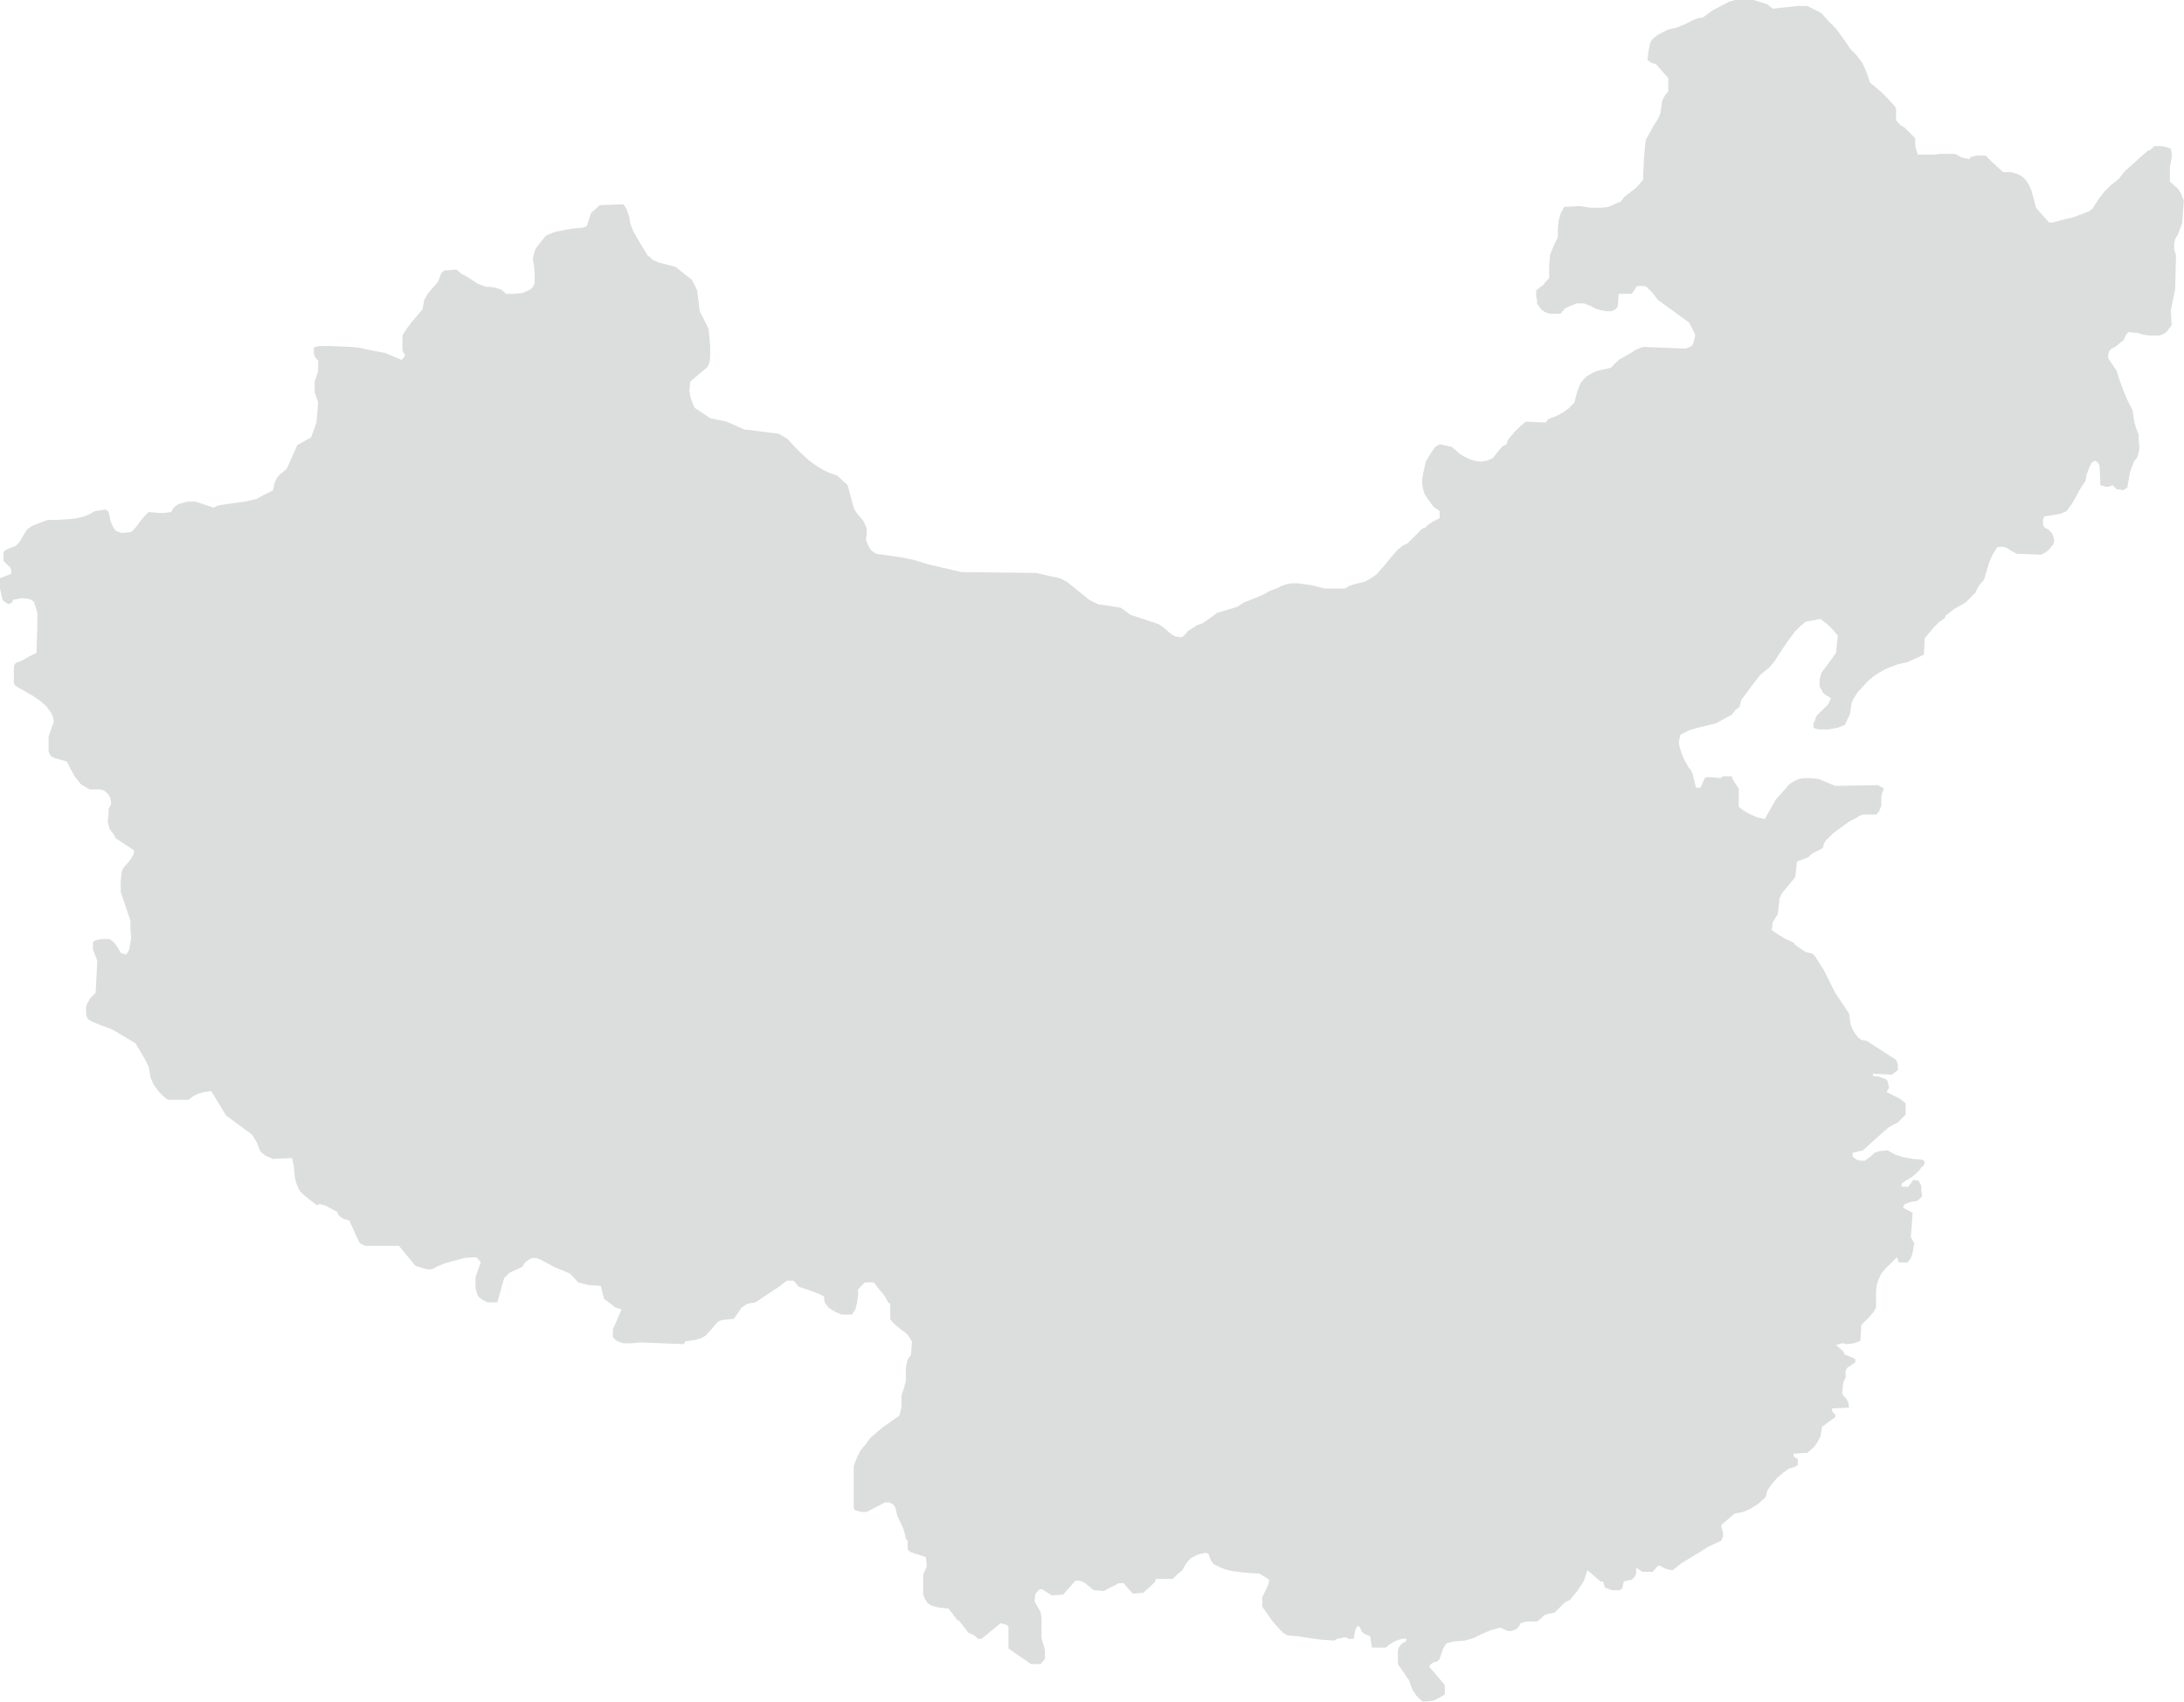
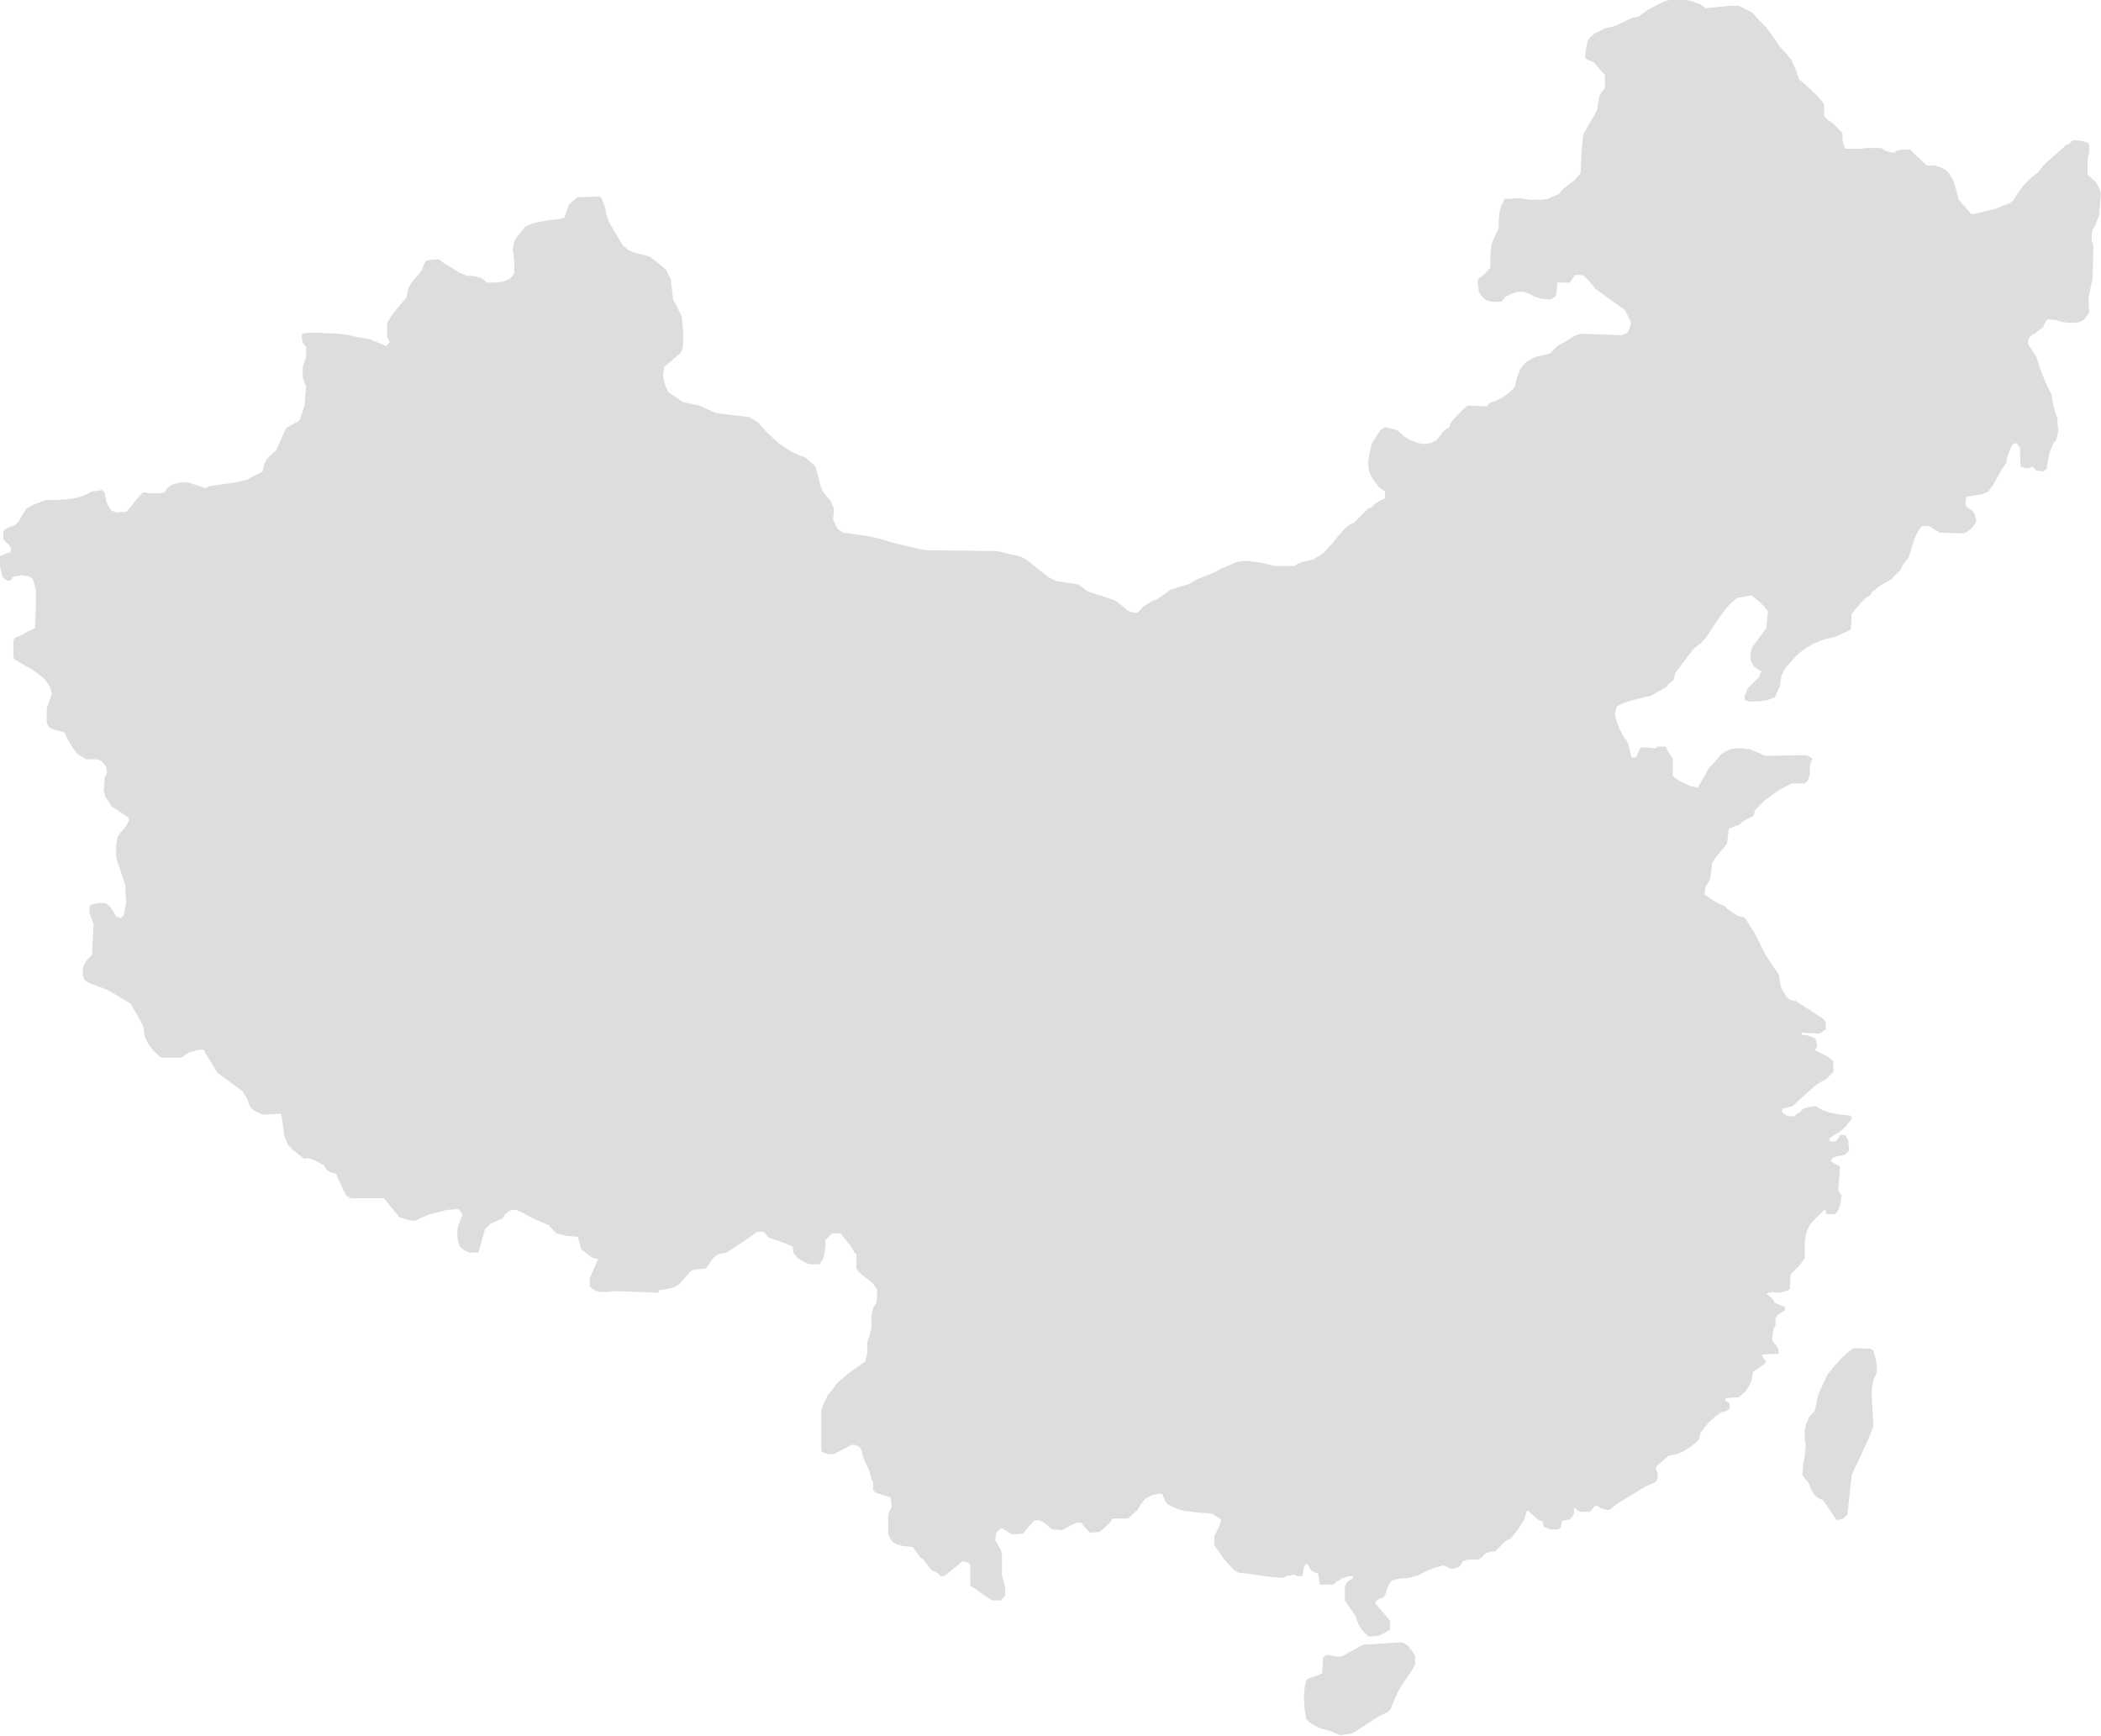
- <svg xmlns="http://www.w3.org/2000/svg" width="22157" height="17261" id="svg3522" version="1.1">
-   <defs id="defs3524" />
-   <g id="layer1" transform="translate(0,16208.638)">
-     <g style="visibility:visible" class="com.sun.star.drawing.CustomShape" id="g346" transform="translate(-1498,-16957.638)">
-       <g id="g348">
-         <path d="m 15927,18008 0,0 -62,-61 -35,-53 -18,-44 -17,-53 0,0 -115,-168 0,0 0,-79 0,-62 9,-26 18,-27 17,-17 36,-18 0,0 8,-27 0,0 -44,0 -35,9 -44,18 -44,26 -44,36 0,0 -141,0 0,0 -18,-115 0,0 -62,-26 -26,-27 -9,-26 -18,-27 0,0 -17,9 -9,9 -9,26 -9,44 -9,44 0,0 -53,0 0,0 -8,-8 -27,-9 -35,9 -44,8 -27,18 0,0 -132,-9 -123,-17 -115,-18 -106,-9 0,0 -44,-26 -35,-36 -71,-79 -106,-150 0,0 0,-97 0,0 44,-88 18,-44 9,-44 0,0 -97,-62 0,0 -133,-9 -149,-17 -71,-18 -62,-27 -53,-26 -26,-35 0,0 -27,-71 0,0 -26,-9 0,0 -44,9 -35,9 -36,18 -35,17 -26,27 -27,35 -35,62 0,0 -53,44 -44,44 0,0 -168,0 0,0 -17,35 -45,44 -70,62 0,0 -106,9 0,0 -71,-80 0,0 -17,-26 -27,0 -26,0 -35,18 -71,35 -44,26 0,0 -106,-8 0,0 -53,-45 -44,-35 -44,-17 -44,0 0,0 -124,141 0,0 -114,9 0,0 -71,-45 -26,-17 -27,0 0,0 -35,35 -9,18 -9,70 0,0 36,62 26,44 9,62 0,97 0,0 0,53 0,53 35,123 0,0 0,88 0,0 -44,53 0,0 -97,0 0,0 -229,-158 0,0 0,-221 0,0 -18,-18 -26,-8 -36,-9 0,0 -97,79 -53,44 -44,35 0,0 -35,0 0,0 -26,-26 -27,-18 -44,-17 0,0 -62,-80 -26,-35 -27,-18 0,0 -88,-114 0,0 -97,-9 -70,-18 -44,-26 -27,-44 -18,-44 0,-53 0,-150 0,0 36,-80 0,0 -9,-97 0,0 -159,-52 0,0 -26,-27 0,0 0,-88 0,0 -9,-9 -9,-9 -9,-44 -17,-62 0,0 -62,-132 0,0 -18,-79 -26,-36 -18,-8 -18,-9 -44,0 0,0 -185,97 0,0 -53,0 -35,-9 -27,-9 -17,-17 0,0 0,-433 0,0 35,-88 35,-70 53,-62 44,-62 62,-53 62,-53 150,-106 0,0 17,-8 9,-18 18,-79 0,-115 0,0 26,-79 18,-71 0,-132 0,0 18,-80 17,-26 18,-27 0,0 9,-132 0,0 -27,-44 -26,-35 -71,-53 -53,-44 -26,-27 -18,-26 0,0 0,-159 0,0 -17,0 0,0 -36,-70 -44,-53 -70,-89 0,0 -89,0 0,0 -70,71 0,0 0,62 -9,70 -18,71 -17,26 -18,27 0,0 -106,0 0,0 -79,-36 -53,-35 -18,-26 -17,-18 -9,-35 0,-35 0,0 -79,-36 -71,-26 -106,-35 0,0 -53,-62 0,0 -70,0 0,0 -80,62 -79,52 -159,106 0,0 -53,9 -35,9 -27,18 -26,17 -35,53 -44,62 0,0 -106,9 -35,9 -27,17 -44,53 -71,79 0,0 -44,27 -61,18 -106,17 0,0 -9,27 0,0 -450,-18 0,0 -79,9 -80,0 -35,-9 -26,-9 -27,-17 -26,-27 0,0 0,-79 0,0 88,-203 0,0 -62,-18 -44,-35 -71,-53 0,0 -35,-132 0,0 -123,-9 -106,-27 0,0 -80,-88 0,0 -167,-70 0,0 -97,-53 -35,-18 -45,-18 -44,0 -35,18 -35,27 -27,44 0,0 -132,61 0,0 -53,53 0,0 -70,247 0,0 -97,0 0,0 -53,-26 -36,-27 -17,-26 -9,-35 -9,-36 0,-35 0,-70 0,0 53,-150 0,0 -26,-36 -9,-9 -18,-8 0,0 -115,8 -97,27 -97,26 -88,36 0,0 -26,17 -27,9 -35,0 -35,-9 -53,-17 -36,-9 0,0 -167,-203 0,0 -344,0 0,0 -53,-26 0,0 -35,-71 -27,-62 -26,-53 -18,-44 0,0 -53,-17 -35,-18 -26,-26 -9,-27 0,0 -115,-62 0,0 -26,-9 -36,-8 -35,8 0,0 -123,-97 0,0 -45,-44 -26,-53 -18,-52 -8,-45 -9,-97 -9,-44 -9,-44 0,0 -194,9 0,0 -79,-35 -44,-36 -18,-35 -18,-53 0,0 -53,-88 0,0 -264,-194 0,0 -150,-247 0,0 -71,9 -62,18 -52,26 -45,35 0,0 -211,0 0,0 -53,-44 -35,-35 -53,-71 0,0 -36,-79 0,0 -8,-62 -9,-44 -44,-88 -89,-150 0,0 -238,-141 0,0 -141,-53 -62,-26 -44,-27 0,0 -17,-44 0,-35 0,-36 9,-35 35,-62 53,-52 0,0 17,-327 0,0 -44,-114 0,-45 0,-26 18,-18 26,-8 53,-9 71,0 0,0 35,26 18,18 26,35 35,62 0,0 53,17 0,0 27,-35 9,-35 9,-53 8,-44 -8,-97 0,-80 0,0 -98,-291 0,0 0,-123 9,-71 9,-35 18,-26 62,-71 0,0 35,-62 0,0 0,-35 0,0 -159,-106 0,0 -18,-9 -8,-8 -18,-36 0,0 -27,-35 -17,-26 -9,-36 -9,-35 9,-79 0,-53 0,0 18,-27 8,-26 0,0 -8,-53 -18,-35 -26,-27 -27,-17 -35,-9 -35,0 -71,0 0,0 -44,-27 -44,-26 -27,-35 -35,-45 -44,-79 -35,-71 0,0 -124,-35 -35,-17 -18,-27 -9,-26 0,-36 0,-114 0,0 53,-150 0,0 -8,-44 -18,-44 -27,-36 -26,-35 -62,-53 -62,-44 0,0 -185,-106 0,0 -17,-26 0,0 0,-133 0,-35 8,-26 18,-18 35,-9 97,-53 0,0 71,-35 0,0 9,-273 0,-133 -18,-61 -18,-53 0,0 -26,-18 -26,-9 -62,-9 -53,9 -44,9 0,0 -9,26 -18,9 -17,9 -18,-9 -26,-17 -18,-18 0,0 -26,-115 0,-105 0,0 114,-45 0,0 0,-35 -9,-26 -26,-27 -27,-26 -17,-18 0,0 0,-79 9,-18 8,-9 36,-17 70,-27 0,0 36,-35 26,-44 53,-88 0,0 53,-36 62,-26 0,0 97,-35 0,0 88,0 141,-9 70,-9 71,-18 62,-26 44,-27 0,0 62,-8 53,-9 8,9 18,17 9,36 9,52 0,0 26,62 18,27 17,17 27,9 26,9 97,-9 0,0 44,-44 45,-62 44,-53 44,-44 0,0 106,9 52,0 71,-9 0,0 18,-35 26,-26 27,-18 26,-9 71,-18 79,0 0,0 185,62 0,0 27,-17 35,-9 123,-18 133,-18 114,-26 0,0 80,-44 88,-44 0,0 18,-80 26,-53 35,-35 62,-53 0,0 106,-238 0,0 141,-79 0,0 53,-150 0,0 18,-203 0,0 -36,-106 0,0 0,-106 0,0 18,-53 18,-53 0,-105 0,0 -36,-44 -8,-36 0,-53 0,0 17,-8 35,-9 115,0 212,9 0,0 79,8 80,18 88,18 97,17 0,0 167,71 0,0 36,-44 0,0 -27,-53 0,0 0,-150 0,0 44,-71 53,-70 106,-124 0,0 18,-97 35,-61 44,-53 62,-71 0,0 26,-70 9,-18 18,-18 17,-9 27,0 88,-8 0,0 53,44 79,44 80,53 88,35 0,0 44,0 53,9 53,17 26,18 27,27 0,0 79,0 88,-9 44,-18 36,-18 26,-26 18,-35 0,0 0,-115 0,0 -9,-79 -9,-53 9,-44 9,-36 17,-35 27,-35 70,-88 0,0 89,-36 79,-17 97,-18 106,-9 0,0 44,-17 0,0 44,-133 0,0 88,-79 0,0 238,-9 0,0 27,35 18,44 17,53 9,62 0,0 27,71 44,79 105,176 0,0 27,18 26,27 62,26 168,44 0,0 167,132 0,0 53,106 0,0 27,221 0,0 8,9 0,0 80,158 0,0 9,80 8,106 0,105 -8,53 -18,44 0,0 -176,150 0,0 -9,89 0,0 9,61 17,53 27,62 0,0 158,106 0,0 168,35 0,0 176,79 0,0 353,44 0,0 88,53 0,0 106,115 115,106 62,44 70,44 71,35 79,27 0,0 106,97 0,0 62,229 0,0 17,35 27,36 53,61 17,36 18,44 0,53 -9,61 0,0 27,62 26,44 53,36 0,0 124,17 123,18 132,26 142,44 0,0 343,80 0,0 759,9 0,0 150,35 88,18 71,35 0,0 229,185 0,0 88,44 0,0 230,35 0,0 97,71 0,0 291,97 0,0 26,18 35,26 71,62 35,17 44,9 18,0 26,-17 18,-18 18,-26 0,0 97,-62 0,0 53,-18 53,-35 97,-71 0,0 202,-61 0,0 71,-45 88,-35 88,-35 36,-18 44,-26 0,0 70,-27 0,0 53,-26 53,-18 53,-9 62,0 132,18 141,35 0,0 203,0 0,0 44,-26 53,-18 106,-26 0,0 62,-35 53,-36 0,0 79,-88 71,-88 70,-79 44,-36 53,-26 0,0 97,-97 53,-53 27,-9 17,-9 0,0 0,-9 0,0 62,-44 71,-35 0,0 0,-71 0,0 -62,-44 0,0 -53,-70 -35,-53 -18,-53 -9,-53 0,-53 9,-53 26,-123 0,0 27,-44 26,-44 44,-62 0,0 45,-27 0,0 123,27 0,0 79,70 44,27 53,26 53,18 62,9 62,-9 62,-27 0,0 70,-88 35,-35 36,-18 0,0 8,-35 18,-26 53,-62 62,-62 53,-44 0,0 203,9 0,0 26,-35 0,0 71,-27 70,-35 62,-44 62,-62 0,0 26,-106 18,-44 17,-44 27,-35 35,-36 44,-26 53,-27 0,0 150,-35 0,0 79,-79 0,0 124,-71 53,-35 70,-26 0,0 433,17 0,0 61,-26 0,0 18,-36 9,-35 9,-35 -9,-27 -27,-53 -26,-52 0,0 -318,-230 0,0 -53,-70 -44,-44 -17,-18 -27,-9 -70,0 0,0 -53,80 0,0 -133,0 0,0 -8,114 0,0 -9,27 -18,17 -17,9 -18,9 -53,0 -53,-9 -62,-18 -44,-26 -70,-26 0,0 -71,0 -70,26 -53,26 -44,53 0,0 -106,0 0,0 -53,-17 -36,-27 -26,-35 -18,-26 0,-36 -8,-35 0,-62 0,0 70,-53 27,-35 35,-35 0,0 0,-133 9,-105 0,0 35,-89 44,-88 0,0 0,-97 9,-79 18,-62 35,-70 0,0 159,-9 0,0 105,17 62,0 62,0 62,-8 61,-27 62,-26 44,-53 0,0 115,-88 0,0 70,-80 0,0 9,-220 9,-97 9,-89 0,0 44,-79 35,-62 44,-70 27,-62 0,0 9,-71 8,-52 27,-53 35,-44 0,0 0,-133 0,0 -123,-141 0,0 -53,-17 -35,-27 0,0 8,-71 9,-52 9,-45 18,-35 26,-26 35,-27 106,-53 0,0 35,-8 45,-9 88,-36 88,-44 44,-17 53,-9 0,0 97,-71 115,-61 0,0 53,-27 61,-17 0,0 186,0 0,0 88,26 53,18 53,44 0,0 79,-9 88,-9 88,-9 97,0 0,0 142,71 0,0 70,79 79,80 71,97 79,114 0,0 53,53 62,80 44,97 18,52 17,53 0,0 115,97 71,71 70,79 0,0 9,27 0,26 0,53 0,27 18,26 26,27 44,26 0,0 106,106 0,0 0,70 9,44 18,53 0,0 114,0 53,0 53,-8 0,0 159,0 0,0 62,35 35,9 53,8 0,0 0,-17 0,0 26,-9 44,-9 89,0 0,0 70,71 106,97 0,0 79,0 62,17 53,27 35,35 36,53 26,62 44,167 0,0 132,150 0,0 36,0 0,0 97,-26 114,-27 115,-44 44,-17 35,-27 0,0 62,-97 53,-70 71,-71 79,-62 0,0 62,-79 79,-71 159,-141 0,0 18,0 17,-17 27,-27 0,0 70,0 44,9 53,18 0,0 9,35 0,53 -18,97 0,0 0,150 0,0 80,70 35,53 26,71 0,0 -17,229 0,0 -44,115 0,0 -27,44 -9,44 0,62 18,61 0,0 -9,344 0,0 -44,212 0,0 9,150 0,0 -53,71 0,0 -44,26 -35,9 -44,0 -44,0 -71,-9 -53,-18 0,0 -97,-8 0,0 -26,35 -18,44 0,0 -44,35 -44,36 -36,17 -26,27 -9,35 0,35 35,53 53,79 0,0 27,89 35,97 44,106 53,105 0,0 18,115 17,62 27,70 0,0 0,53 9,80 -9,44 -9,35 -9,26 -26,27 0,0 -44,115 0,0 -27,158 0,0 -44,27 0,0 -35,-9 -27,0 -17,-18 -27,-26 0,0 -35,17 -35,0 -53,-17 0,0 -9,-203 0,0 -27,-35 -17,-9 -9,0 -26,18 -18,35 -35,88 -9,62 0,0 -53,79 -44,80 -44,79 -53,70 0,0 -62,27 -53,9 -106,17 0,0 -17,27 0,62 0,0 17,26 0,0 36,18 35,35 9,18 8,26 9,35 -9,36 0,0 -52,61 -36,27 -35,17 0,0 -247,-8 0,0 -53,-27 -53,-35 -26,-9 -27,0 -26,0 -18,9 0,0 -44,70 -35,80 -53,176 0,0 -53,62 -35,70 0,0 -97,97 0,0 -124,71 -53,44 -26,18 -9,26 0,0 -53,36 -53,52 -97,115 0,0 -9,168 0,0 -176,79 0,0 -88,18 -71,26 -62,27 -61,35 -53,35 -53,44 -106,115 0,0 -35,53 -27,53 0,0 -17,114 -53,115 0,0 -27,9 -44,18 -97,17 -97,0 -35,-9 -18,-8 0,0 0,-45 18,-35 9,-35 17,-18 53,-53 53,-53 0,0 27,-61 0,0 -45,-27 -35,-26 -17,-36 -18,-26 0,-35 0,-36 18,-70 0,0 149,-203 0,0 18,-176 0,0 -53,-62 -44,-44 -44,-35 -35,-27 0,0 -150,27 0,0 -53,44 -53,53 -79,105 0,0 -89,133 -44,70 -53,62 0,0 -44,35 -44,36 -62,79 -132,176 0,0 -18,71 0,0 -44,35 -35,44 0,0 -159,88 0,0 -185,45 -88,26 -88,44 0,0 -9,35 -9,44 9,45 9,35 35,88 53,97 0,0 9,0 9,18 17,35 27,115 0,0 8,26 0,0 45,0 0,0 35,-79 9,-18 17,-9 53,0 97,9 0,0 9,-18 27,0 70,0 0,0 9,27 9,18 53,79 0,0 0,185 0,0 44,35 61,36 80,35 79,18 0,0 115,-203 0,0 97,-106 35,-44 44,-27 53,-26 53,-9 71,0 79,9 0,0 168,70 0,0 432,-8 0,0 62,35 0,0 -18,44 -9,44 0,0 0,44 0,44 -18,44 -8,18 -27,26 0,0 -141,0 0,0 -132,71 0,0 -159,115 -35,35 -36,35 -26,36 -9,44 0,0 -26,17 -36,18 -52,26 0,0 -36,36 -44,17 -70,27 0,0 -18,158 0,0 -88,106 -44,53 -27,53 0,0 -17,159 0,0 -53,88 0,0 -9,79 0,0 79,53 62,36 79,35 0,0 18,26 53,36 53,35 70,18 0,0 27,26 26,44 62,97 115,230 0,0 141,211 0,0 9,71 8,44 18,44 27,44 26,35 35,27 53,9 0,0 300,194 0,0 18,44 0,61 0,0 -62,45 0,0 -194,-9 0,0 9,26 0,0 44,0 53,18 26,9 18,17 9,36 8,35 0,0 -26,44 0,0 88,44 53,27 53,44 0,0 0,114 0,0 -79,80 0,0 -53,26 -44,27 -80,70 -88,79 -88,80 0,0 -106,26 0,0 0,36 0,0 18,17 26,18 35,9 45,0 0,0 61,-44 36,-36 52,-17 80,-9 0,0 79,44 80,26 97,18 105,9 0,0 9,9 9,17 -9,27 -26,26 -27,36 -70,61 -62,36 0,0 -35,26 -9,18 9,17 0,0 62,0 0,0 52,-70 0,0 53,9 0,0 27,52 0,45 9,61 0,0 -44,44 0,0 -89,18 -44,18 -9,17 -8,18 0,0 97,53 0,0 -18,247 0,0 35,62 0,0 -9,44 -8,53 -18,52 -18,27 -17,18 0,0 -88,0 0,0 -18,-53 0,0 -124,123 -35,44 -26,53 -18,53 -9,62 0,176 0,0 -26,44 -36,44 -88,89 0,0 -9,158 0,0 -35,18 -35,9 -62,9 -53,-9 -35,9 -27,8 0,0 71,62 0,0 18,35 0,0 106,45 0,0 0,35 0,0 -53,35 -27,18 -18,35 0,71 0,0 -17,26 -9,35 -9,97 0,0 18,27 26,26 18,36 9,52 0,0 -177,9 0,0 9,36 9,8 18,18 0,0 0,26 0,0 -133,97 0,0 -8,45 -9,53 -27,52 -35,53 0,0 -71,62 0,0 -141,9 0,0 0,18 9,17 35,18 0,0 0,62 0,0 -26,17 -27,9 -35,9 0,0 -62,44 -61,53 -53,62 -44,61 0,0 -18,71 0,0 -79,70 -71,45 -79,35 -88,17 0,0 -71,62 -62,53 0,0 0,27 0,0 9,17 9,35 0,36 -18,44 0,0 -132,62 0,0 -97,61 -88,53 -88,53 -89,71 0,0 -53,-9 -44,-18 -26,-17 -27,0 0,0 -53,61 0,0 -105,0 0,0 -62,-44 0,0 0,62 -18,35 -9,9 -17,18 0,0 -53,9 -27,8 -8,27 -9,44 0,0 -27,18 -26,0 -53,0 -44,-18 -27,-9 0,0 -17,-62 0,0 -27,0 0,0 -132,-114 0,0 -18,53 -17,53 0,0 -62,97 -79,97 0,0 -53,26 -36,35 -35,36 -35,35 0,0 -62,9 -44,17 -35,36 -36,26 0,0 -105,0 -36,9 -26,9 0,0 -18,35 -26,26 -27,9 -26,9 -27,0 -26,-9 -53,-26 0,0 -97,26 -88,36 -88,44 -89,26 0,0 -114,9 -36,9 -35,9 -18,26 -17,27 -18,52 -17,53 0,0 -27,27 -35,9 -27,17 -17,27 0,0 158,185 0,0 0,97 0,0 -61,35 -53,27 -62,8 -53,0 0,0 0,0 z M 1498,749 l 0,0 z m 22156,17260 0,0 z" id="path350" style="fill:#dcdddd;stroke:none" />
-         <rect x="1498" y="749" width="22157" height="17261" id="rect352" style="fill:none;stroke:none" />
-         <rect x="1499" y="750" width="22156" height="17260" id="rect354" style="fill:none;stroke:none" />
+ <svg xmlns="http://www.w3.org/2000/svg" width="22156" height="18303" id="svg3846" version="1.1">
+   <defs id="defs3848" />
+   <g id="layer1" transform="translate(0,17250.638)">
+     <g transform="translate(-1498,-17999.638)" style="visibility:visible" class="com.sun.star.drawing.CustomShape" id="g326">
+       <g id="g328">
+         <path d="m 15636,19050 0,0 -115,-45 -97,-26 -88,-44 -36,-27 -26,-26 0,0 -18,-106 -8,-124 8,-106 9,-44 18,-44 0,0 79,-27 44,-17 36,-18 0,0 9,-168 0,0 26,-17 18,-9 44,9 44,9 35,0 27,0 0,0 229,-124 0,0 406,-26 0,0 36,17 35,27 35,44 35,53 0,0 0,88 0,0 -17,35 -18,36 0,0 -97,141 -44,71 -35,79 0,0 -27,62 -17,44 -27,35 0,0 -106,53 -97,62 -177,115 0,0 -123,18 0,0 0,0 z m -388,-980 0,0 z m 1174,980 0,0 z" id="path330" style="fill:#dcdddd;stroke:none" />
+         <rect x="15248" y="18070" width="1175" height="982" id="rect332" style="fill:none;stroke:none" />
+         <rect x="15249" y="18071" width="1174" height="980" id="rect334" style="fill:none;stroke:none" />
+       </g>
+     </g>
+     <path d="m 14429,8.362 0,0 -62,-61 -35,-53 -18,-44 -17,-53 0,0 -115,-168 0,0 0,-79 0,-62 9,-26 18,-27 17,-17 36,-18 0,0 8,-27 0,0 -44,0 -35,9 -44,18 -44,26 -44,36 0,0 -141,0 0,0 -18,-115 0,0 -62,-26 -26,-27 -9,-26 -18,-27 0,0 -17,9 -9,9 -9,26 -9,44 -9,44 0,0 -53,0 0,0 -8,-8 -27,-9 -35,9 -44,8 -27,18 0,0 -132,-9 -123,-17 -115,-18 -106,-9 0,0 -44,-26 -35,-36 -71,-79 -106,-150 0,0 0,-97 0,0 44,-88 18,-44 9,-44 0,0 -97,-62 0,0 -133,-9 -149,-17 -71,-18 -62,-27 -53,-26 -26,-35 0,0 -27,-71 0,0 -26,-9 0,0 -44,9 -35,9 -36,18 -35,17 -26,27 -27,35 -35,62 0,0 -53,44 -44,44 0,0 -168,0 0,0 -17,35 -45,44 -70,62 0,0 -106,9 0,0 -71,-80 0,0 -17,-26 -27,0 -26,0 -35,18 -71,35 -44,26 0,0 -106,-8 0,0 -53,-45 -44,-35 -44,-17 -44,0 0,0 -124,141 0,0 -114,9 0,0 -71,-45 -26,-17 -27,0 0,0 -35,35 -9,18 -9,70 0,0 36,62 26,44 9,62 0,97 0,0 0,53 0,53 35,123 0,0 0,88 0,0 -44,53 0,0 -97,0 0,0 -229,-158 0,0 0,-221 0,0 -18,-18 -26,-8 -36,-9 0,0 -97,79 -53,44 -44,35 0,0 -35,0 0,0 -26,-26 -27,-18 -44,-17 0,0 -62,-80 -26,-35 -27,-18 0,0 -88,-114 0,0 -97,-9 -70,-18 -44,-26 -27,-44 -18,-44 0,-53 0,-150 0,0 36,-80 0,0 -9,-97 0,0 -159,-52 0,0 -26,-27 0,0 0,-88 0,0 -9,-9 -9,-9 -9,-44 -17,-62 0,0 -62,-132 0,0 -18,-79 -26,-36 -18,-8 -18,-9 -44,0 0,0 -185,97 0,0 -53,0 -35,-9 -27,-9 -17,-17 0,0 0,-433 0,0 35,-88 35,-70 53,-62 44,-62 62,-53 62,-53 150,-106 0,0 17,-8 9,-18 18,-79 0,-115 0,0 26,-79 18,-71 0,-132 0,0 18,-80 17,-26 18,-27 0,0 9,-132 0,0 -27,-44 -26,-35 -71,-53 -53,-44 -26,-27 -18,-26 0,0 0,-159 0,0 -17,0 0,0 -36,-70 -44,-53 -70,-89 0,0 -89,0 0,0 -70,71 0,0 0,62 -9,70 -18,71 -17,26 -18,27 0,0 -106,0 0,0 -79,-36 -53,-35 -18,-26 -17,-18 -9,-35 0,-35 0,0 -79,-36 -71,-26 -106,-35 0,0 -53,-62 0,0 -70,0 0,0 -80,62 -79,52 -159,106 0,0 -53,9 -35,9 -27,18 -26,17 -35,53 -44,62 0,0 -106,9 -35,9 -27,17 -44,53 -71,79 0,0 -44,27 -61,18 -106,17 0,0 -9,27 0,0 -450,-18 0,0 -79,9 -80,0 -35,-9 -26,-9 -27,-17 -26,-27 0,0 0,-79 0,0 88,-203 0,0 -62,-18 -44,-35 -71,-53 0,0 -35,-132 0,0 -123,-9 -106,-27 0,0 -80,-88 0,0 -167,-70 0,0 -97,-53 -35,-18 -45,-18 -44,0 -35,18 -35,27 -27,44 0,0 -132,61 0,0 -53,53 0,0 -70,247 0,0 -97,0 0,0 -53,-26 -36,-27 -17,-26 -9,-35 -9,-36 0,-35 0,-70 0,0 53,-150 0,0 -26,-36 -9,-9 -18,-8 0,0 -115,8 -97,27 -97,26 -88,36 0,0 -26,17 -27,9 -35,0 -35,-9 -53,-17 -36,-9 0,0 -167,-203 0,0 -344,0 0,0 -53,-26 0,0 -35,-71 -27,-62 -26,-53 -18,-44 0,0 -53,-17 -35,-18 -26,-26 -9,-27 0,0 -115,-62 0,0 -26,-9 -36,-8 -35,8 0,0 -123,-97 0,0 -45,-44 -26,-53 -18,-52 -8,-45 -9,-97 -9,-44 -9,-44 0,0 -194,9 0,0 -79,-35 -44,-36 -18,-35 -18,-53 0,0 -53,-88 0,0 -264,-194 0,0 -150,-247 0,0 -71,9 -62,18 -52,26 -45,35 0,0 -211,0 0,0 -53,-44 -35,-35 -53,-71 0,0 -36,-79 0,0 -8,-62 -9,-44 -44,-88 -89,-150 0,0 -238,-141 0,0 -141,-53 -62,-26 -44,-27 0,0 -17,-44 0,-35 0,-36 9,-35 35,-62 53,-52 0,0 17,-327 0,0 -44,-114 0,-45 0,-26 18,-18 26,-8 53,-9 71,0 0,0 35,26 18,18 26,35 35,62 0,0 53,17 0,0 27,-35 9,-35 9,-53 8,-44 -8,-97 0,-80 0,0 -98,-291 0,0 0,-123 9,-71 9,-35 18,-26 62,-71 0,0 35,-62 0,0 0,-35 0,0 -159,-106 0,0 -18,-9 -8,-8 -18,-36 0,0 -27,-35 -17,-26 -9,-36 -9,-35 9,-79 0,-53 0,0 18,-27 8,-26 0,0 -8,-53 -18,-35 -26,-27 -27,-17 -35,-9 -35,0 -71,0 0,0 -44,-27 -44,-26 -27,-35 -35,-45 -44,-79 -35,-71 0,0 -124,-35 -35,-17 -18,-27 -9,-26 0,-36 0,-114 0,0 53,-150 0,0 -8,-44 -18,-44 -27,-36 -26,-35 -62,-53 -62,-44 0,0 -185,-106 0,0 -17,-26 0,0 0,-133 0,-35 8,-26 18,-18 35,-9 97,-53 0,0 71,-35 0,0 9,-273 0,-133 -18,-61 -18,-53 0,0 -26,-18 -26,-9 -62,-9 -53,9 -44,9 0,0 -9,26 -18,9 -17,9 -18,-9 -26,-17 -18,-18 0,0 -26,-115 0,-105 0,0 114,-45 0,0 0,-35 -9,-26 -26,-27 -27,-26 -17,-18 0,0 0,-79 9,-18 8,-9 36,-17 70,-27 0,0 36,-35 26,-44 53,-88 0,0 53,-36 62,-26 0,0 97,-35 0,0 88,0 141,-9 70,-9 71,-18 62,-26 44,-27 0,0 62,-8 53,-9 8,9 18,17 9,36 9,52 0,0 26,62 18,27 17,17 27,9 26,9 97,-9 0,0 44,-44 45,-62 44,-53 44,-44 0,0 106,9 52,0 71,-9 0,0 18,-35 26,-26 27,-18 26,-9 71,-18 79,0 0,0 185,62 0,0 27,-17 35,-9 123,-18 133,-18 114,-26 0,0 80,-44 88,-44 0,0 18,-80 26,-53 35,-35 62,-53 0,0 106,-238 0,0 141,-79 0,0 53,-150 0,0 18,-203 0,0 -36,-106 0,0 0,-106 0,0 18,-53 18,-53 0,-105 0,0 -36,-44 -8,-36 0,-53 0,0 17,-8 35,-9 115,0 212,9 0,0 79,8 80,18 88,18 97,17 0,0 167,71 0,0 36,-44 0,0 -27,-53 0,0 0,-150 0,0 44,-71 53,-70 106,-124 0,0 18,-97 35,-61 44,-53 62,-71 0,0 26,-70 9,-18 18,-18 17,-9 27,0 88,-8 0,0 53,44 79,44 80,53 88,35 0,0 44,0 53,9 53,17 26,18 27,27 0,0 79,0 88,-9 44,-18 36,-18 26,-26 18,-35 0,0 0,-115 0,0 -9,-79 -9,-53 9,-44 9,-36 17,-35 27,-35 70,-88 0,0 89,-36 79,-17 97,-18 106,-9 0,0 44,-17 0,0 44,-133 0,0 88,-79 0,0 238,-9 0,0 27,35 18,44 17,53 9,62 0,0 27,71 44,79 105,176 0,0 27,18 26,27 62,26 168,44 0,0 167,132 0,0 53,106 0,0 27,221 0,0 8,9 0,0 80,158 0,0 9,80 8,106 0,105 -8,53 -18,44 0,0 -176,150 0,0 -9,89 0,0 9,61 17,53 27,62 0,0 158,106 0,0 168,35 0,0 176,79 0,0 353,44 0,0 88,53 0,0 106,115 115,106 62,44 70,44 71,35 79,27 0,0 106,97 0,0 62,229 0,0 17,35 27,36 53,61 17,36 18,44 0,53 -9,61 0,0 27,62 26,44 53,36 0,0 124,17 123,18 132,26 142,44 0,0 343,80 0,0 759,9 0,0 150,35 88,18 71,35 0,0 229,185 0,0 88,44 0,0 230,35 0,0 97,71 0,0 291,97 0,0 26,18 35,26 71,62 35,17 44,9 18,0 26,-17 18,-18 18,-26 0,0 97,-62 0,0 53,-18 53,-35 97,-71 0,0 202,-61 0,0 71,-45 88,-35 88,-35 36,-18 44,-26 0,0 70,-27 0,0 53,-26 53,-18 53,-9 62,0 132,18 141,35 0,0 203,0 0,0 44,-26 53,-18 106,-26 0,0 62,-35 53,-36 0,0 79,-88 71,-88 70,-79 44,-36 53,-26 0,0 97,-97 53,-53 27,-9 17,-9 0,0 0,-9 0,0 62,-44 71,-35 0,0 0,-71 0,0 -62,-44 0,0 -53,-70 -35,-53 -18,-53 -9,-53 0,-53 9,-53 26,-123 0,0 27,-44 26,-44 44,-62 0,0 45,-27 0,0 123,27 0,0 79,70 44,27 53,26 53,18 62,9 62,-9 62,-27 0,0 70,-88 35,-35 36,-18 0,0 8,-35 18,-26 53,-62 62,-62 53,-44 0,0 203,9 0,0 26,-35 0,0 71,-27 70,-35 62,-44 62,-62 0,0 26,-106 18,-44 17,-44 27,-35 35,-36 44,-26 53,-27 0,0 150,-35 0,0 79,-79 0,0 124,-71 53,-35 70,-26 0,0 433,17 0,0 61,-26 0,0 18,-36 9,-35 9,-35 -9,-27 -27,-53 -26,-52 0,0 -318,-230 0,0 -53,-70 -44,-44 -17,-18 -27,-9 -70,0 0,0 -53,80 0,0 -133,0 0,0 -8,114 0,0 -9,27 -18,17 -17,9 -18,9 -53,0 -53,-9 -62,-18 -44,-26 -70,-26 0,0 -71,0 -70,26 -53,26 -44,53 0,0 -106,0 0,0 -53,-17 -36,-27 -26,-35 -18,-26 0,-36 -8,-35 0,-62 0,0 70,-53 27,-35 35,-35 0,0 0,-133 9,-105 0,0 35,-89 44,-88 0,0 0,-97 9,-79 18,-62 35,-70 0,0 159,-9 0,0 105,17 62,0 62,0 62,-8 61,-27 62,-26 44,-53 0,0 115,-88 0,0 70,-80 0,0 9,-220 9,-97 9,-89 0,0 44,-79 35,-62 44,-70 27,-62 0,0 9,-71 8,-52 27,-53 35,-44 0,0 0,-133 0,0 -123,-141 0,0 -53,-17 -35,-27 0,0 8,-71 9,-52 9,-45 18,-35 26,-26 35,-27 106,-53 0,0 35,-8 45,-9 88,-36 88,-44 44,-17 53,-9 0,0 97,-71 115,-61 0,0 53,-27 61,-17 0,0 186,0 0,0 88,26 53,18 53,44 0,0 79,-9 88,-9 88,-9 97,0 0,0 142,71 0,0 70,79 79,80 71,97 79,114 0,0 53,53 62,80 44,97 18,52 17,53 0,0 115,97 71,71 70,79 0,0 9,27 0,26 0,53 0,27 18,26 26,27 44,26 0,0 106,106 0,0 0,70 9,44 18,53 0,0 114,0 53,0 53,-8 0,0 159,0 0,0 62,35 35,9 53,8 0,0 0,-17 0,0 26,-9 44,-9 89,0 0,0 70,71 106,97 0,0 79,0 62,17 53,27 35,35 36,53 26,62 44,167 0,0 132,150 0,0 36,0 0,0 97,-26 114,-27 115,-44 44,-17 35,-27 0,0 62,-97 53,-70 71,-71 79,-62 0,0 62,-79 79,-71 159,-141 0,0 18,0 17,-17 27,-27 0,0 70,0 44,9 53,18 0,0 9,35 0,53 -18,97 0,0 0,150 0,0 80,70 35,53 26,71 0,0 -17,229 0,0 -44,115 0,0 -27,44 -9,44 0,62 18,61 0,0 -9,344 0,0 -44,212 0,0 9,150 0,0 -53,71 0,0 -44,26 -35,9 -44,0 -44,0 -71,-9 -53,-18 0,0 -97,-8 0,0 -26,35 -18,44 0,0 -44,35 -44,36 -36,17 -26,27 -9,35 0,35 35,53 53,79 0,0 27,89 35,97 44,106 53,105 0,0 18,115 17,62 27,70 0,0 0,53 9,80 -9,44 -9,35 -9,26 -26,27 0,0 -44,115 0,0 -27,158 0,0 -44,27 0,0 -35,-9 -27,0 -17,-18 -27,-26 0,0 -35,17 -35,0 -53,-17 0,0 -9,-203 0,0 -27,-35 -17,-9 -9,0 -26,18 -18,35 -35,88 -9,62 0,0 -53,79 -44,80 -44,79 -53,70 0,0 -62,27 -53,9 -106,17 0,0 -17,27 0,62 0,0 17,26 0,0 36,18 35,35 9,18 8,26 9,35 -9,36 0,0 -52,61 -36,27 -35,17 0,0 -247,-8 0,0 -53,-27 -53,-35 -26,-9 -27,0 -26,0 -18,9 0,0 -44,70 -35,80 -53,176 0,0 -53,62 -35,70 0,0 -97,97 0,0 -124,71 -53,44 -26,18 -9,26 0,0 -53,36 -53,52 -97,115 0,0 -9,168 0,0 -176,79 0,0 -88,18 -71,26 -62,27 -61,35 -53,35 -53,44 -106,115 0,0 -35,53 -27,53 0,0 -17,114 -53,115 0,0 -27,9 -44,18 -97,17 -97,0 -35,-9 -18,-8 0,0 0,-45 18,-35 9,-35 17,-18 53,-53 53,-53 0,0 27,-61 0,0 -45,-27 -35,-26 -17,-36 -18,-26 0,-35 0,-36 18,-70 0,0 149,-203 0,0 18,-176 0,0 -53,-62 -44,-44 -44,-35 -35,-27 0,0 -150,27 0,0 -53,44 -53,53 -79,105 0,0 -89,133 -44,70 -53,62 0,0 -44,35 -44,36 -62,79 -132,176 0,0 -18,71 0,0 -44,35 -35,44 0,0 -159,88 0,0 -185,45 -88,26 -88,44 0,0 -9,35 -9,44 9,45 9,35 35,88 53,97 0,0 9,0 9,18 17,35 27,115 0,0 8,26 0,0 45,0 0,0 35,-79 9,-18 17,-9 53,0 97,9 0,0 9,-18 27,0 70,0 0,0 9,27 9,18 53,79 0,0 0,185 0,0 44,35 61,36 80,35 79,18 0,0 115,-203 0,0 97,-106 35,-44 44,-27 53,-26 53,-9 71,0 79,9 0,0 168,70 0,0 432,-8 0,0 62,35 0,0 -18,44 -9,44 0,0 0,44 0,44 -18,44 -8,18 -27,26 0,0 -141,0 0,0 -132,71 0,0 -159,115 -35,35 -36,35 -26,36 -9,44 0,0 -26,17 -36,18 -52,26 0,0 -36,36 -44,17 -70,27 0,0 -18,158 0,0 -88,106 -44,53 -27,53 0,0 -17,159 0,0 -53,88 0,0 -9,79 0,0 79,53 62,36 79,35 0,0 18,26 53,36 53,35 70,18 0,0 27,26 26,44 62,97 115,230 0,0 141,211 0,0 9,71 8,44 18,44 27,44 26,35 35,27 53,9 0,0 300,194 0,0 18,44 0,61 0,0 -62,45 0,0 -194,-9 0,0 9,26 0,0 44,0 53,18 26,9 18,17 9,36 8,35 0,0 -26,44 0,0 88,44 53,27 53,44 0,0 0,114 0,0 -79,80 0,0 -53,26 -44,27 -80,70 -88,79 -88,80 0,0 -106,26 0,0 0,36 0,0 18,17 26,18 35,9 45,0 0,0 61,-44 36,-36 52,-17 80,-9 0,0 79,44 80,26 97,18 105,9 0,0 9,9 9,17 -9,27 -26,26 -27,36 -70,61 -62,36 0,0 -35,26 -9,18 9,17 0,0 62,0 0,0 52,-70 0,0 53,9 0,0 27,52 0,45 9,61 0,0 -44,44 0,0 -89,18 -44,18 -9,17 -8,18 0,0 97,53 0,0 -18,247 0,0 35,62 0,0 -9,44 -8,53 -18,52 -18,27 -17,18 0,0 -88,0 0,0 -18,-53 0,0 -124,123 -35,44 -26,53 -18,53 -9,62 0,176 0,0 -26,44 -36,44 -88,89 0,0 -9,158 0,0 -35,18 -35,9 -62,9 -53,-9 -35,9 -27,8 0,0 71,62 0,0 18,35 0,0 106,45 0,0 0,35 0,0 -53,35 -27,18 -18,35 0,71 0,0 -17,26 -9,35 -9,97 0,0 18,27 26,26 18,36 9,52 0,0 -177,9 0,0 9,36 9,8 18,18 0,0 0,26 0,0 -133,97 0,0 -8,45 -9,53 -27,52 -35,53 0,0 -71,62 0,0 -141,9 0,0 0,18 9,17 35,18 0,0 0,62 0,0 -26,17 -27,9 -35,9 0,0 -62,44 -61,53 -53,62 -44,61 0,0 -18,71 0,0 -79,70 -71,45 -79,35 -88,17 0,0 -71,62 -62,53 0,0 0,27 0,0 9,17 9,35 0,36 -18,44 0,0 -132,62 0,0 -97,61 -88,53 -88,53 -89,71 0,0 -53,-9 -44,-18 -26,-17 -27,0 0,0 -53,61 0,0 -105,0 0,0 -62,-44 0,0 0,62 -18,35 -9,9 -17,18 0,0 -53,9 -27,8 -8,27 -9,44 0,0 -27,18 -26,0 -53,0 -44,-18 -27,-9 0,0 -17,-62 0,0 -27,0 0,0 -132,-114 0,0 -18,53 -17,53 0,0 -62,97 -79,97 0,0 -53,26 -36,35 -35,36 -35,35 0,0 -62,9 -44,17 -35,36 -36,26 0,0 -105,0 -36,9 -26,9 0,0 -18,35 -26,26 -27,9 -26,9 -27,0 -26,-9 -53,-26 0,0 -97,26 -88,36 -88,44 -89,26 0,0 -114,9 -36,9 -35,9 -18,26 -17,27 -18,52 -17,53 0,0 -27,27 -35,9 -27,17 -17,27 0,0 158,185 0,0 0,97 0,0 -61,35 -53,27 -62,8 -53,0 0,0 0,0 z M 0,-17250.638 l 0,0 z M 22156,9.362 l 0,0 z" id="path350" style="fill:#dcdddd;stroke:none;visibility:visible" />
+     <g transform="translate(-1498,-17999.638)" style="visibility:visible" class="com.sun.star.drawing.CustomShape" id="g386">
+       <g id="g388">
+         <path d="m 20866,16783 0,0 -142,-211 0,0 -44,-18 -26,-17 -27,-27 -9,-18 -26,-44 -18,-53 0,0 -70,-88 0,0 8,-106 18,-97 9,-88 0,-44 -9,-35 0,0 0,-106 18,-71 26,-61 62,-71 0,0 35,-168 0,0 97,-211 0,0 71,-88 62,-71 62,-62 79,-61 0,0 186,8 0,0 26,18 0,0 27,106 9,62 0,61 0,0 -27,62 -18,62 -8,70 0,71 8,159 9,150 0,0 -26,61 -27,71 0,0 -176,379 0,0 -45,415 0,0 -44,44 0,0 -35,9 -35,8 0,0 0,0 z m -362,-1816 0,0 z m 786,1817 0,0 z" id="path390" style="fill:#dcdddd;stroke:none" />
+         <rect x="20504" y="14967" width="788" height="1818" id="rect392" style="fill:none;stroke:none" />
+         <rect x="20505" y="14967" width="786" height="1817" id="rect394" style="fill:none;stroke:none" />
      </g>
    </g>
  </g>
</svg>
